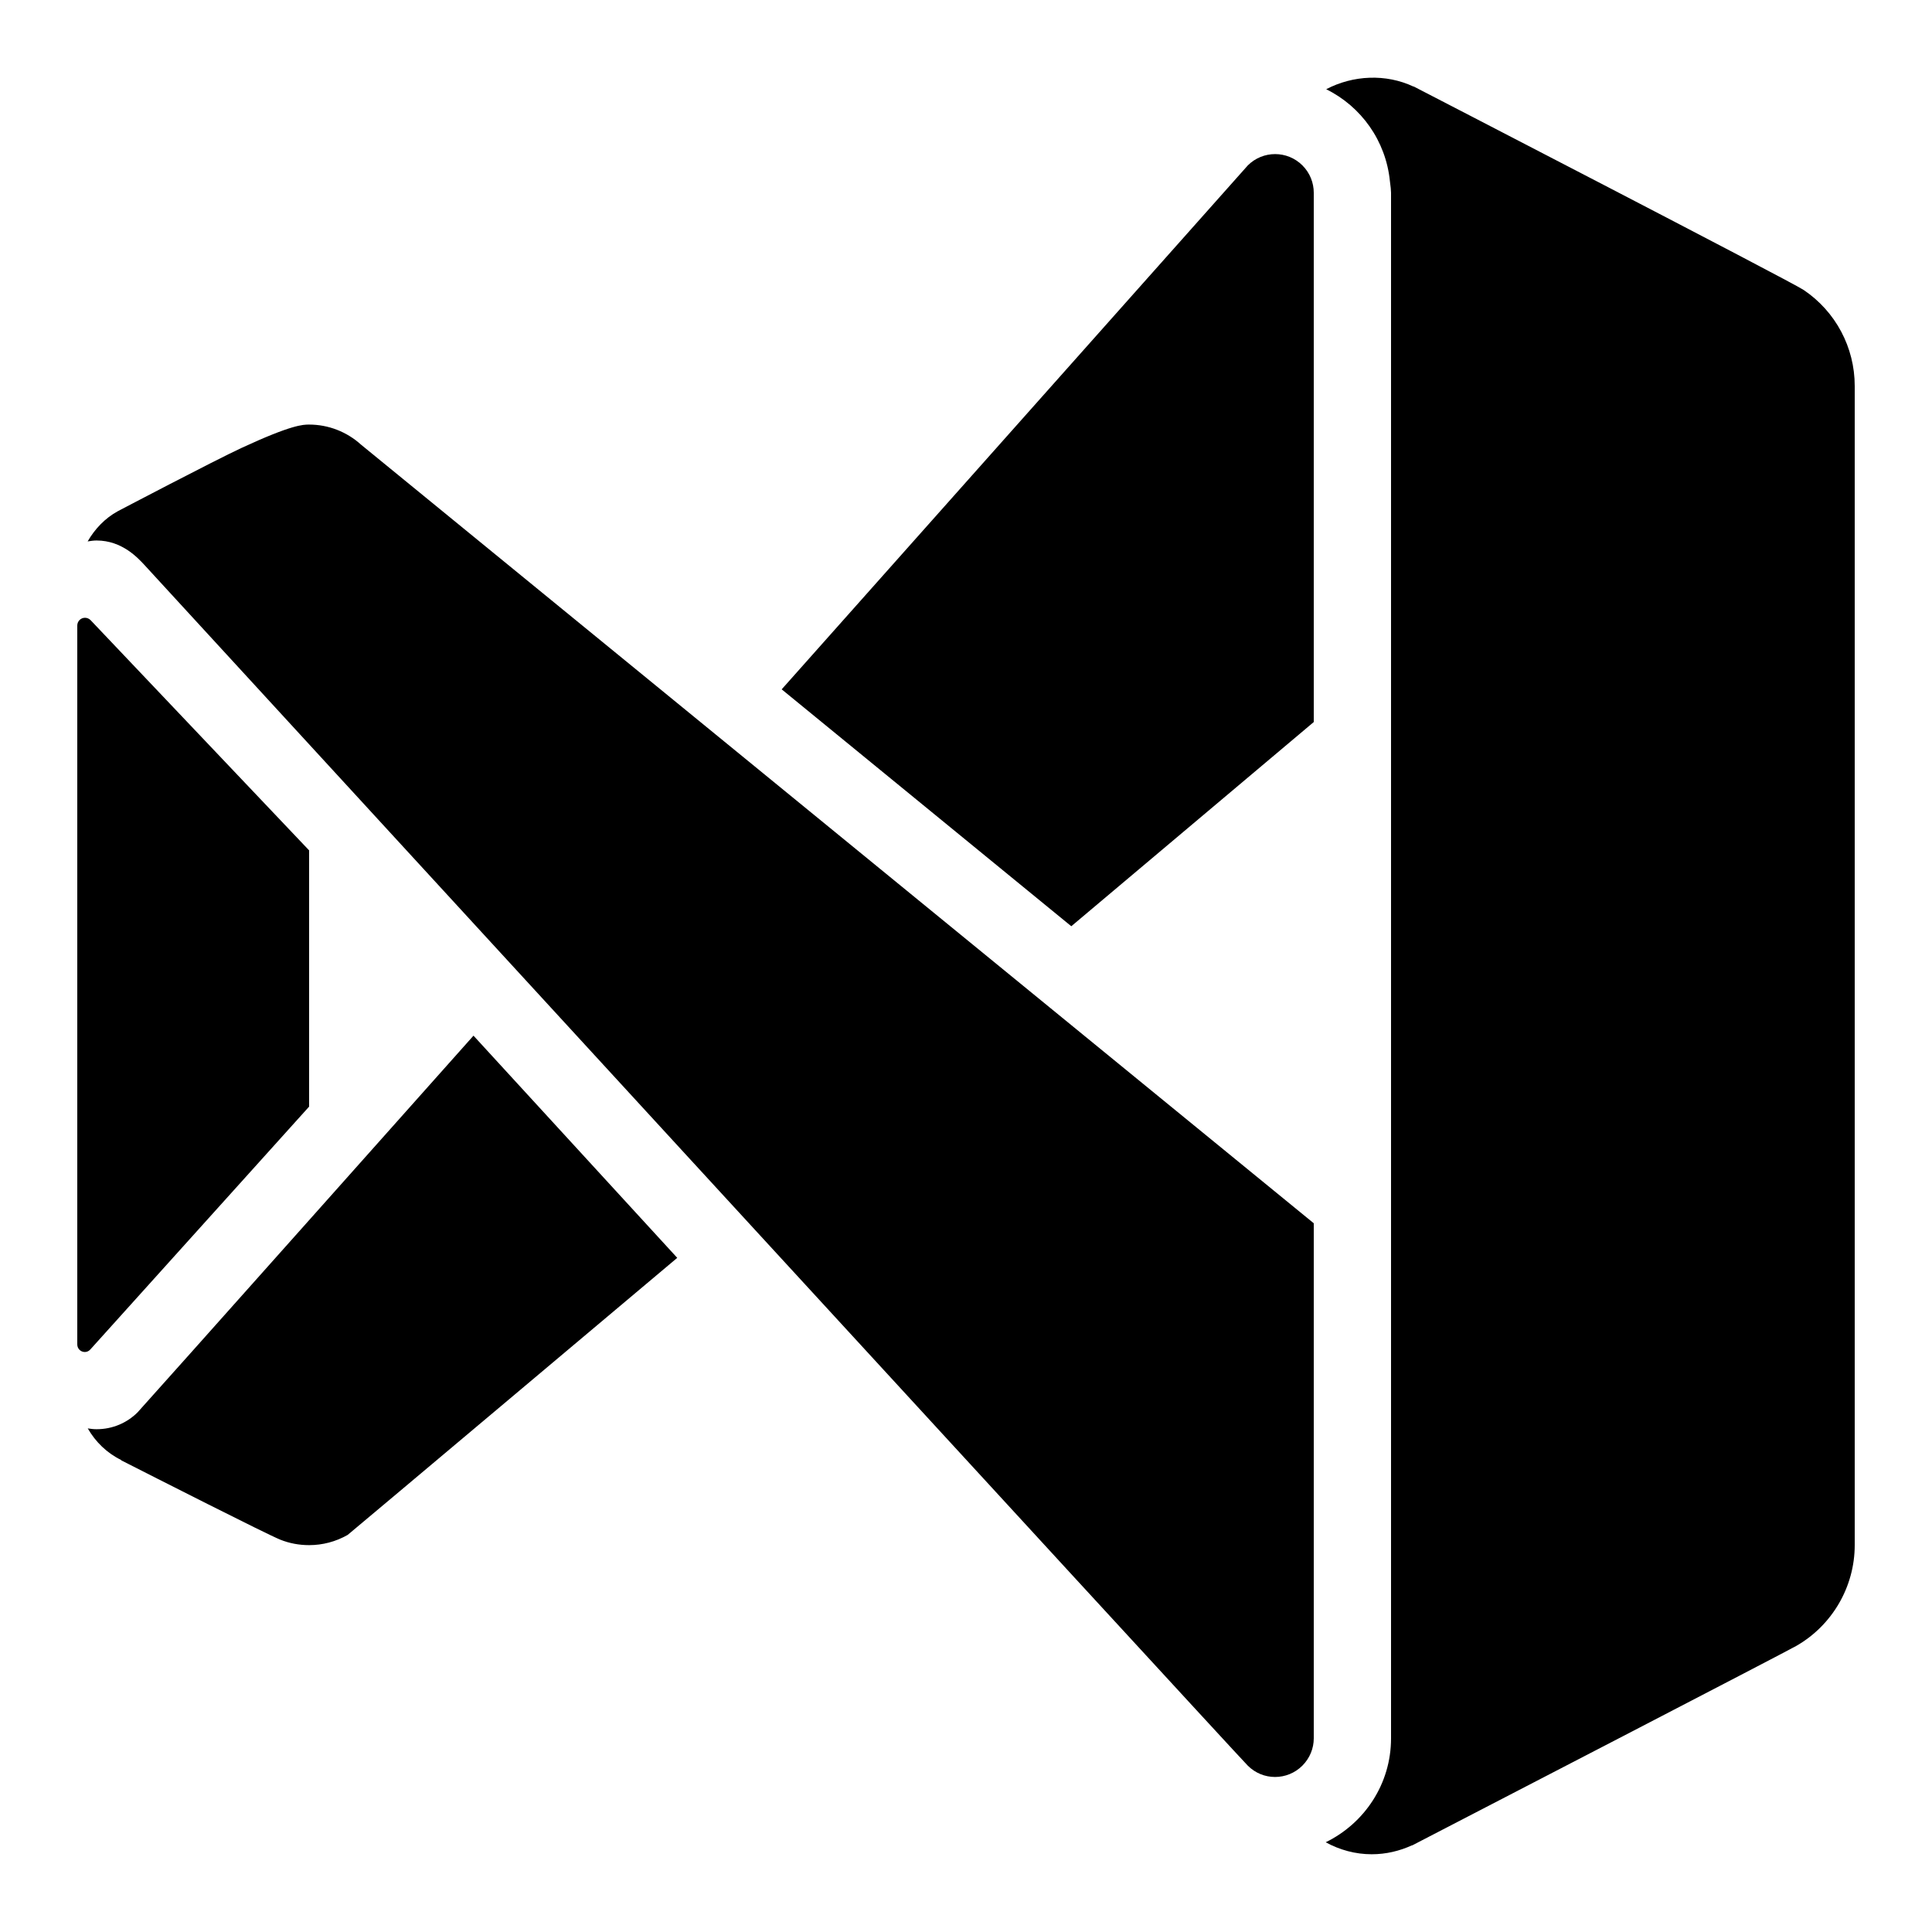
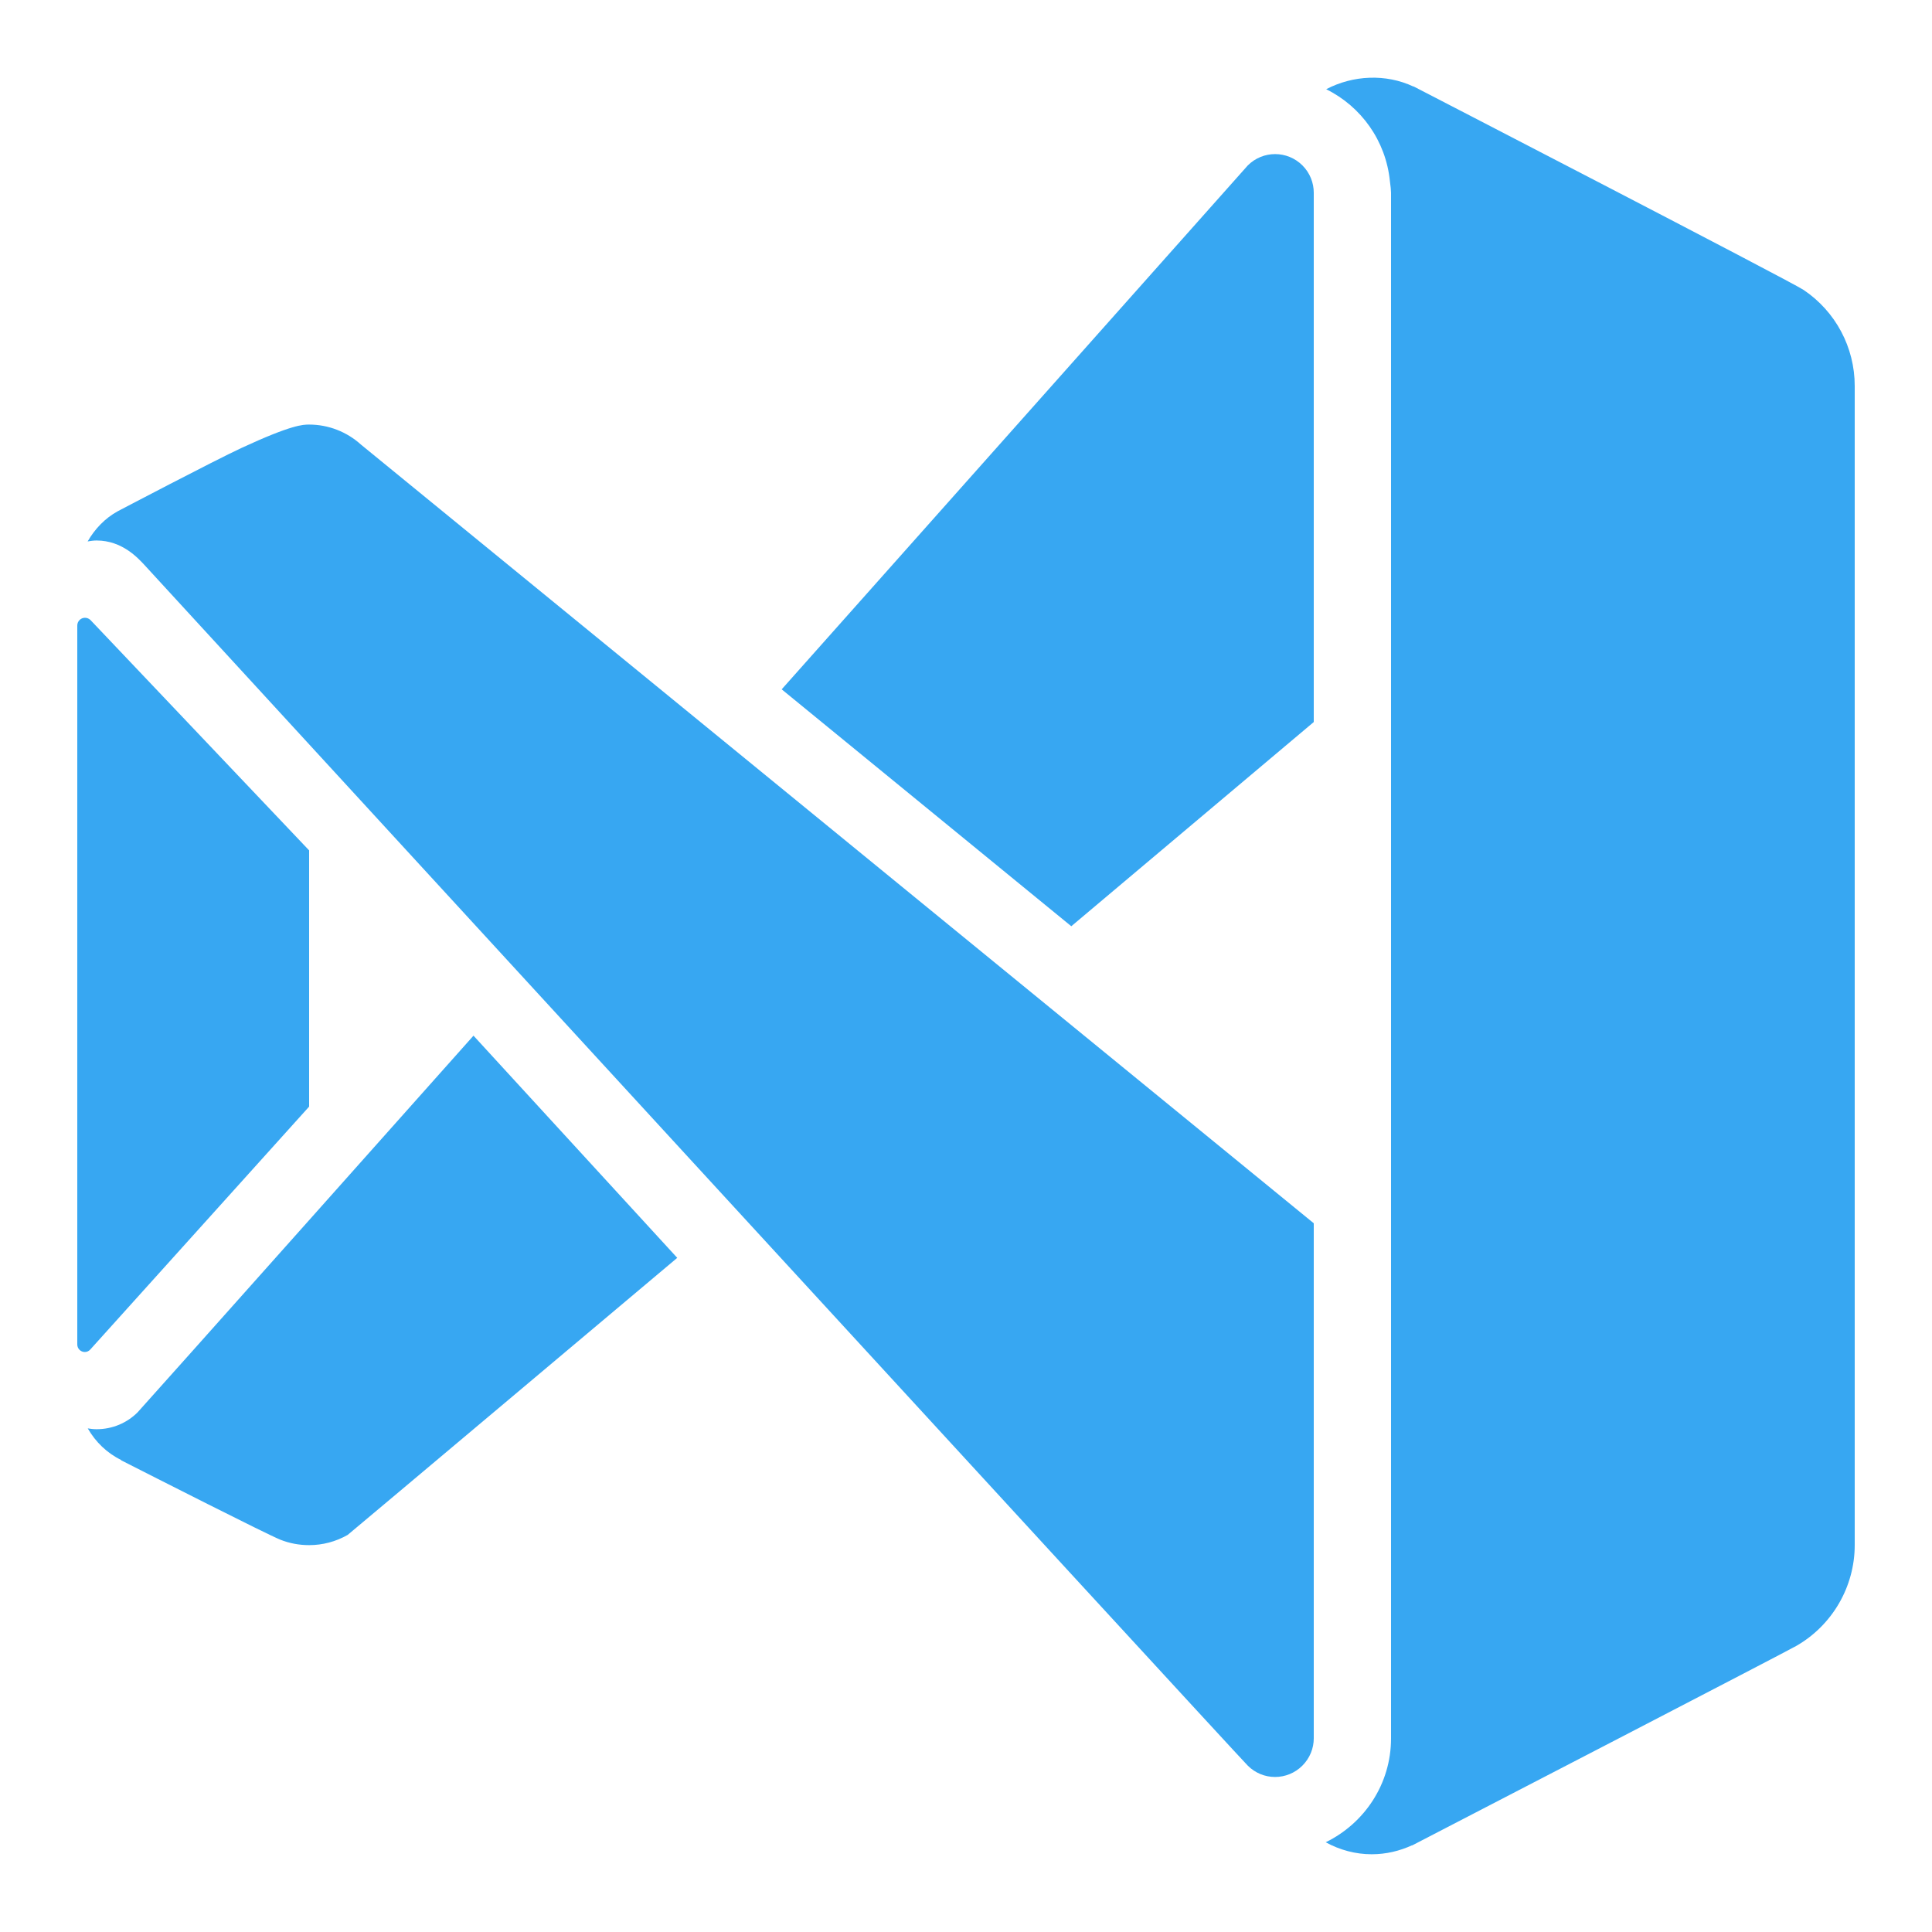
- <svg xmlns="http://www.w3.org/2000/svg" fill="#000000" viewBox="0 0 50 50" width="500px" height="500px">
+ <svg xmlns="http://www.w3.org/2000/svg" fill="#37A7F2" viewBox="0 0 50 50" width="500px" height="500px">
  <path d="M 35.445 2.012 C 35.057 2.025 34.669 2.127 34.322 2.309 C 35.227 2.757 35.866 3.641 35.971 4.691 C 35.989 4.817 36 4.932 36 4.988 L 36 44.988 C 36 46.174 35.307 47.191 34.309 47.678 C 34.673 47.877 35.079 47.988 35.5 47.988 C 35.873 47.988 36.225 47.902 36.543 47.756 L 36.545 47.76 C 38.153 46.928 46.192 42.765 46.488 42.596 C 47.421 42.061 48 41.061 48 39.988 L 48 9.988 C 48 8.99 47.506 8.062 46.678 7.504 C 46.358 7.287 36.582 2.236 36.582 2.236 L 36.58 2.24 C 36.224 2.073 35.834 1.998 35.445 2.012 z M 33 3.988 C 32.744 3.988 32.488 4.086 32.293 4.281 C 32.293 4.281 26.568 10.719 20.23 17.84 L 27.725 23.971 L 34 18.686 L 34 4.988 C 34 4.732 33.902 4.476 33.707 4.281 C 33.512 4.086 33.256 3.988 33 3.988 z M 8 10.988 C 7.844 10.988 7.554 10.989 6.256 11.59 C 5.541 11.921 3.051 13.229 3.051 13.229 C 2.721 13.408 2.455 13.688 2.268 14.012 C 2.344 14 2.419 13.988 2.498 13.988 L 2.5 13.988 C 3.168 13.988 3.578 14.454 3.723 14.605 C 3.723 14.605 31.93 45.332 32.293 45.695 C 32.488 45.89 32.742 45.988 32.998 45.988 C 33.254 45.988 33.51 45.89 33.705 45.695 C 33.9 45.5 34 45.244 34 44.988 L 34 31.658 C 34 31.658 9.534 11.662 9.344 11.508 C 8.976 11.174 8.497 10.988 8 10.988 z M 2.199 15.988 C 2.089 15.988 2 16.078 2 16.189 L 2 34.795 C 2 34.902 2.087 34.99 2.195 34.99 C 2.251 34.99 2.301 34.965 2.336 34.926 L 8 28.639 L 8 22.008 L 2.342 16.047 C 2.306 16.011 2.254 15.988 2.199 15.988 z M 12.254 26.803 C 12.254 26.803 3.659 36.453 3.561 36.551 C 3.29 36.822 2.915 36.988 2.5 36.988 C 2.422 36.988 2.346 36.979 2.271 36.967 C 2.473 37.318 2.77 37.607 3.137 37.785 L 3.133 37.791 C 4.003 38.233 6.874 39.692 7.252 39.846 C 7.49 39.941 7.741 39.988 8 39.988 C 8.347 39.988 8.69 39.899 8.998 39.723 C 9.021 39.71 17.527 32.553 17.527 32.553 L 12.254 26.803 z" />
</svg>
